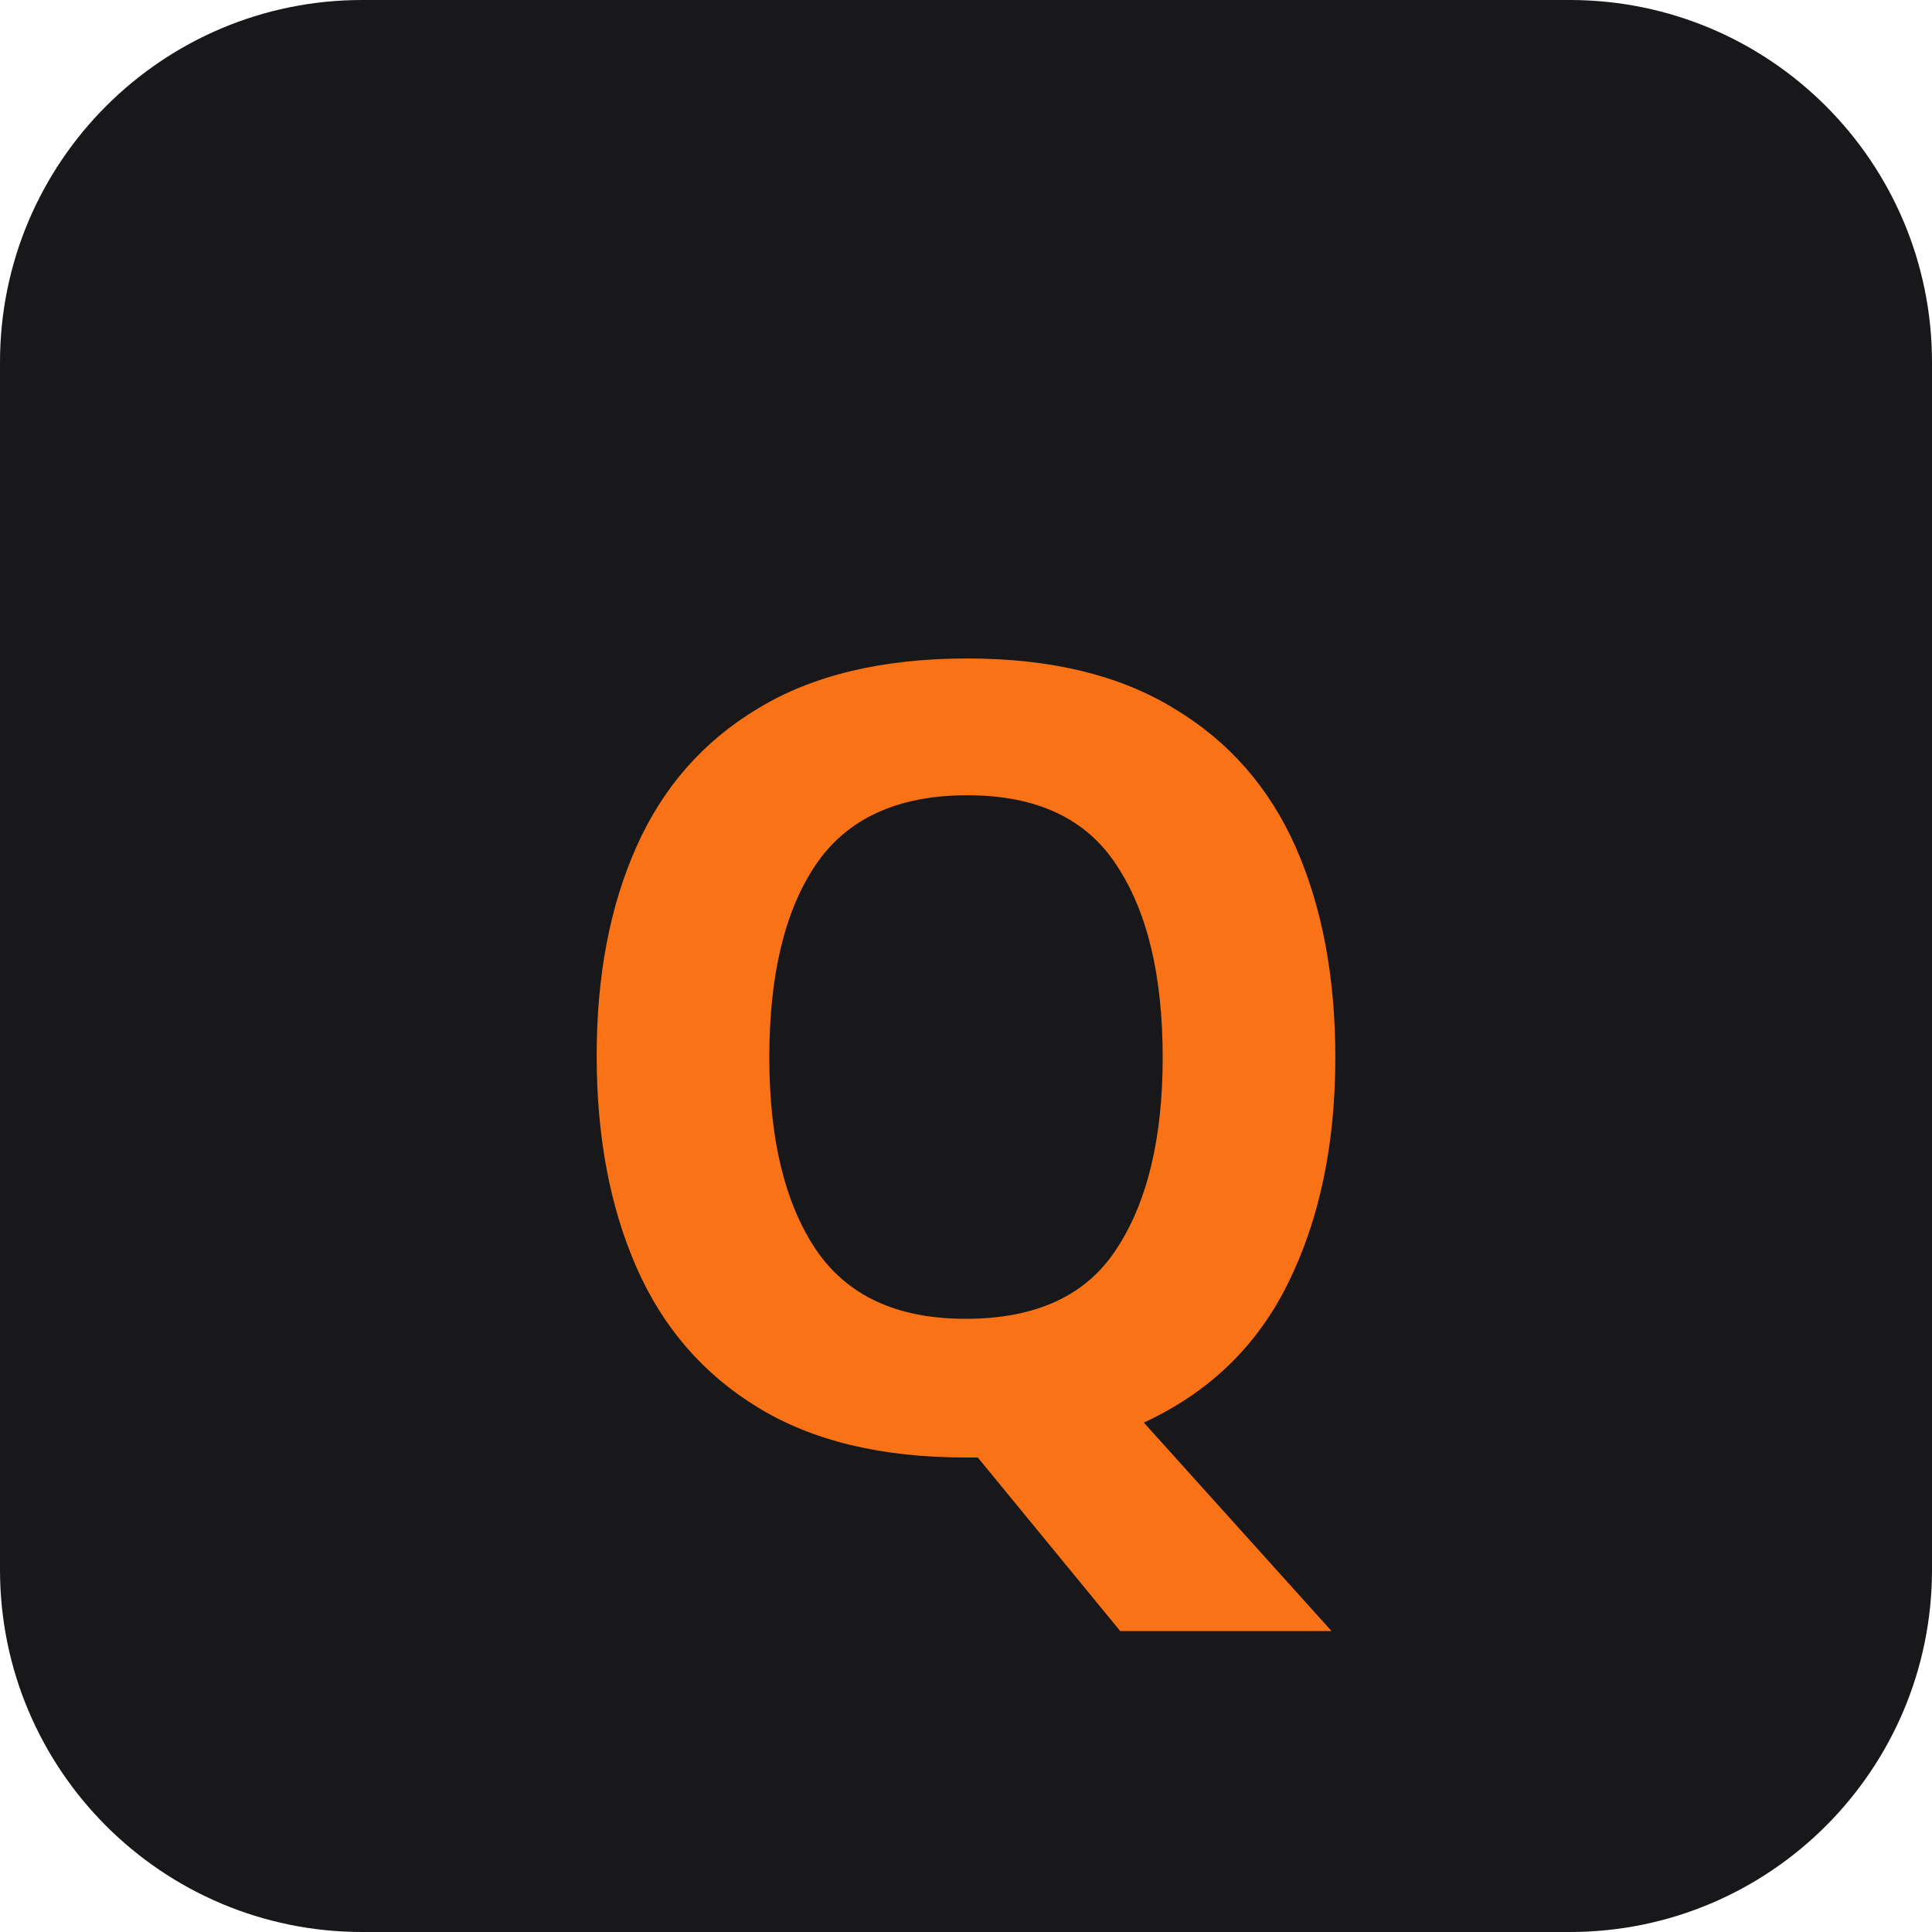
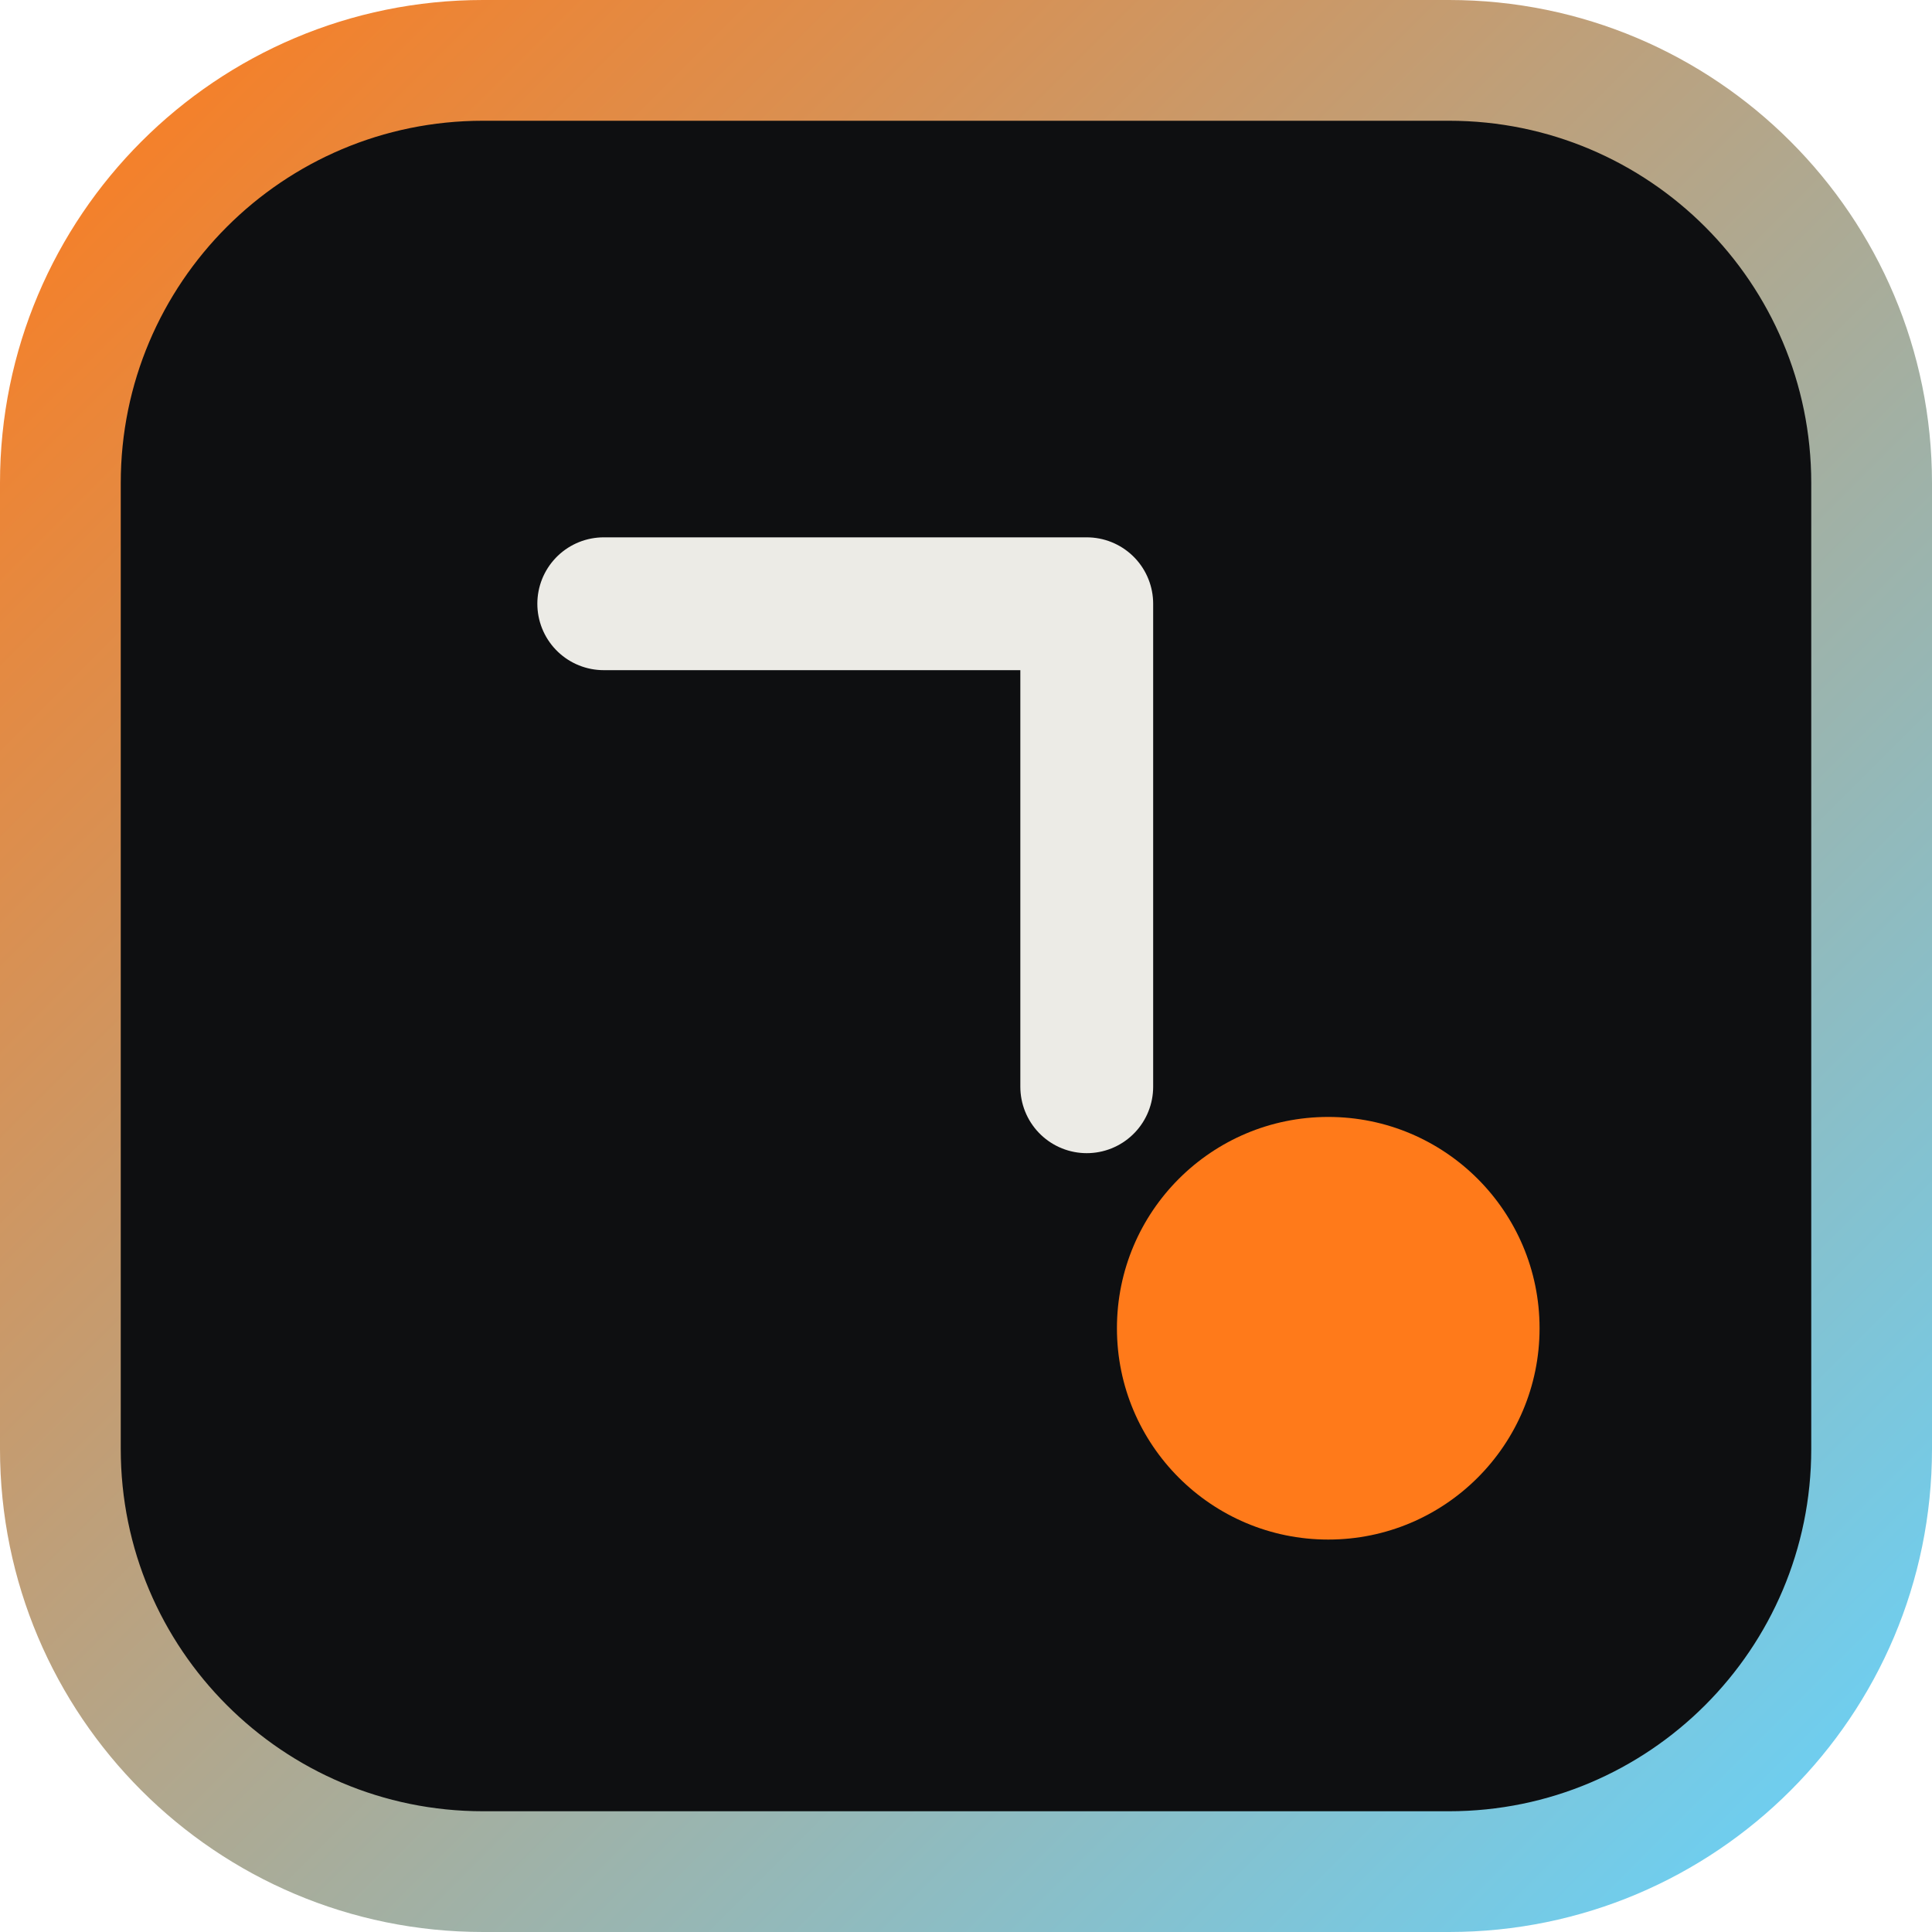
- <svg xmlns="http://www.w3.org/2000/svg" viewBox="0 0 32 32">
-   <rect width="32" height="32" rx="6" fill="#18181b" />
-   <text x="50%" y="55%" dominant-baseline="middle" text-anchor="middle" font-family="sans-serif" font-weight="800" font-size="18" fill="#f97316">Q</text>
+ <svg xmlns="http://www.w3.org/2000/svg" viewBox="0 0 32 32" width="32" height="32">
+   <defs>
+     <linearGradient id="g" x1="0" y1="0" x2="32" y2="32" gradientUnits="userSpaceOnUse">
+       <stop offset="0" stop-color="#ff7a1a" />
+       <stop offset="1" stop-color="#64d4ff" />
+     </linearGradient>
+   </defs>
+   <rect x="1" y="1" width="30" height="30" rx="7" fill="#0e0f11" stroke="url(#g)" stroke-width="2" />
+   <circle cx="22" cy="22" r="3.5" fill="#ff7a1a" />
+   <path d="M10 10 L18 10 L18 18" fill="none" stroke="#ecebe6" stroke-width="2.2" stroke-linecap="round" stroke-linejoin="round" />
</svg>
